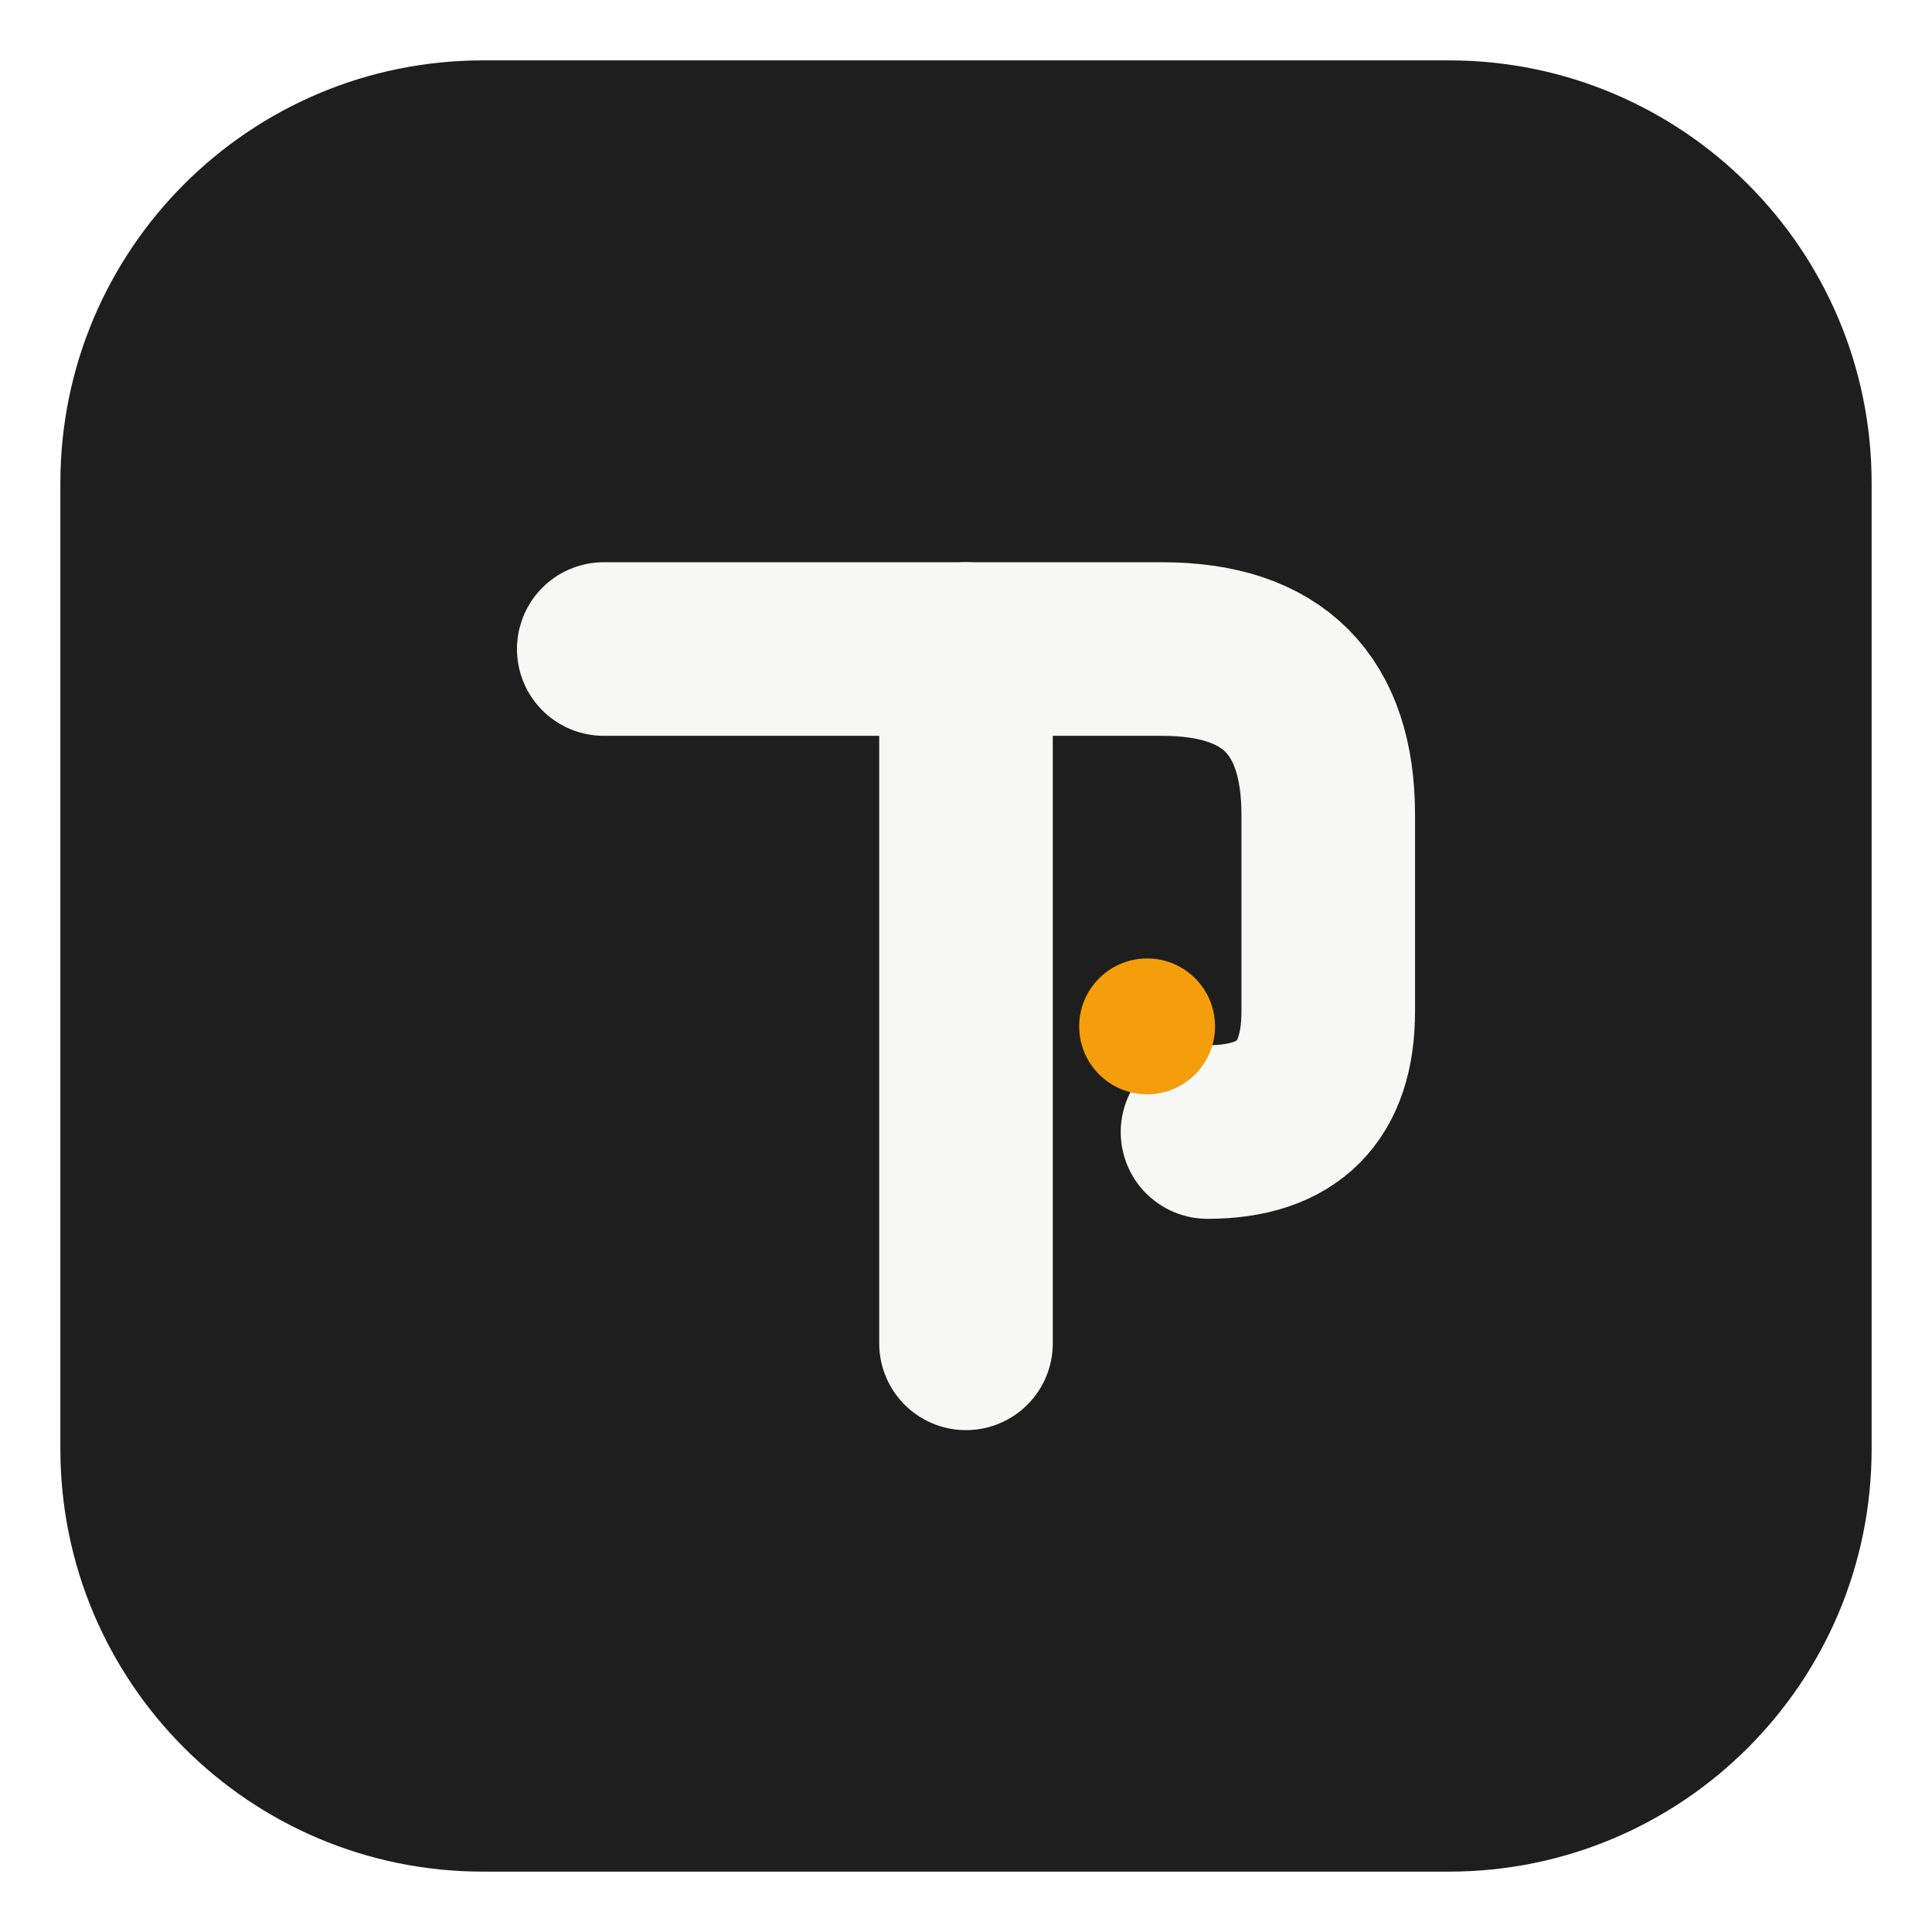
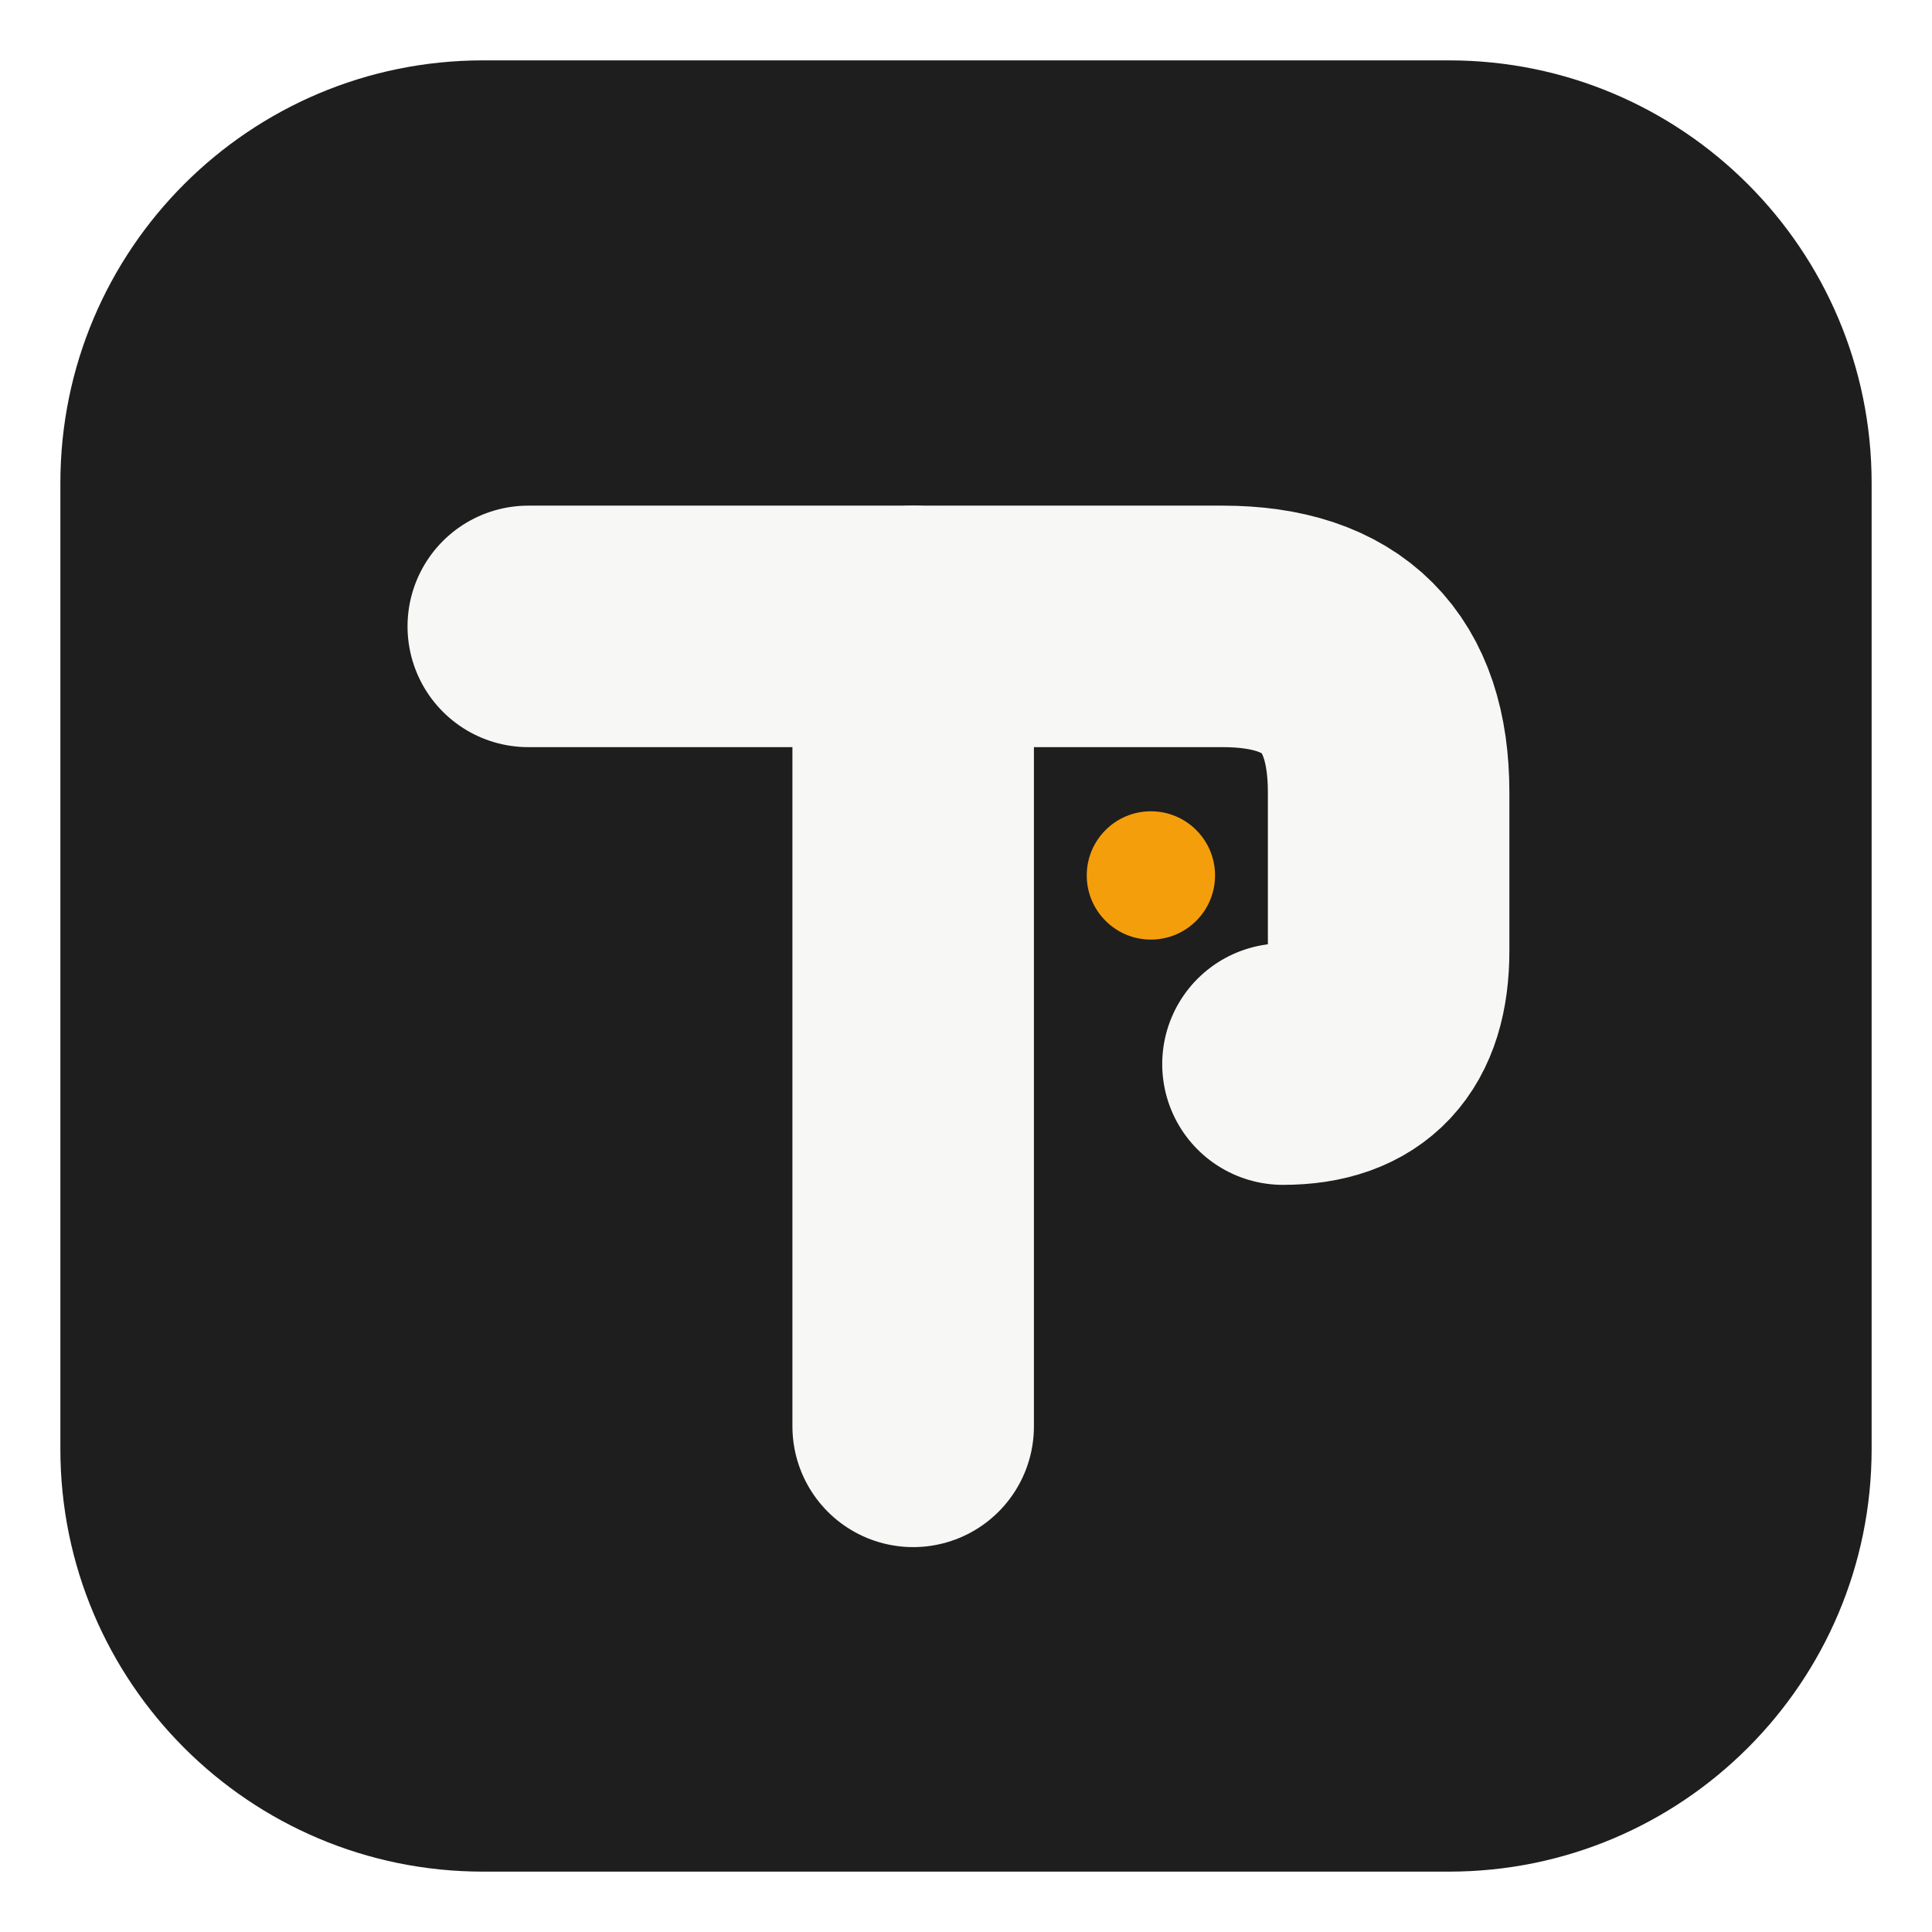
<svg xmlns="http://www.w3.org/2000/svg" viewBox="0 0 512 512">
  <rect x="16" y="16" width="480" height="480" rx="112" fill="#1E1E1E" />
-   <path d="M 160 172 H 308 Q 352 172 352 216 V 268 Q 352 300 320 300" fill="none" stroke="#F7F7F5" stroke-width="46" stroke-linecap="round" />
-   <path d="M 256 172 V 356" fill="none" stroke="#F7F7F5" stroke-width="46" stroke-linecap="round" />
-   <circle cx="304" cy="272" r="18" fill="#F59E0B" />
+   <path d="M 140 166 H 324 Q 368 166 368 210 V 252 Q 368 282 340 282" fill="none" stroke="#F7F7F5" stroke-width="64" stroke-linecap="round" />
+   <path d="M 242 166 V 378" fill="none" stroke="#F7F7F5" stroke-width="64" stroke-linecap="round" />
+   <circle cx="305" cy="232" r="20" fill="#F59E0B" stroke="#1E1E1E" stroke-width="6" />
</svg>
